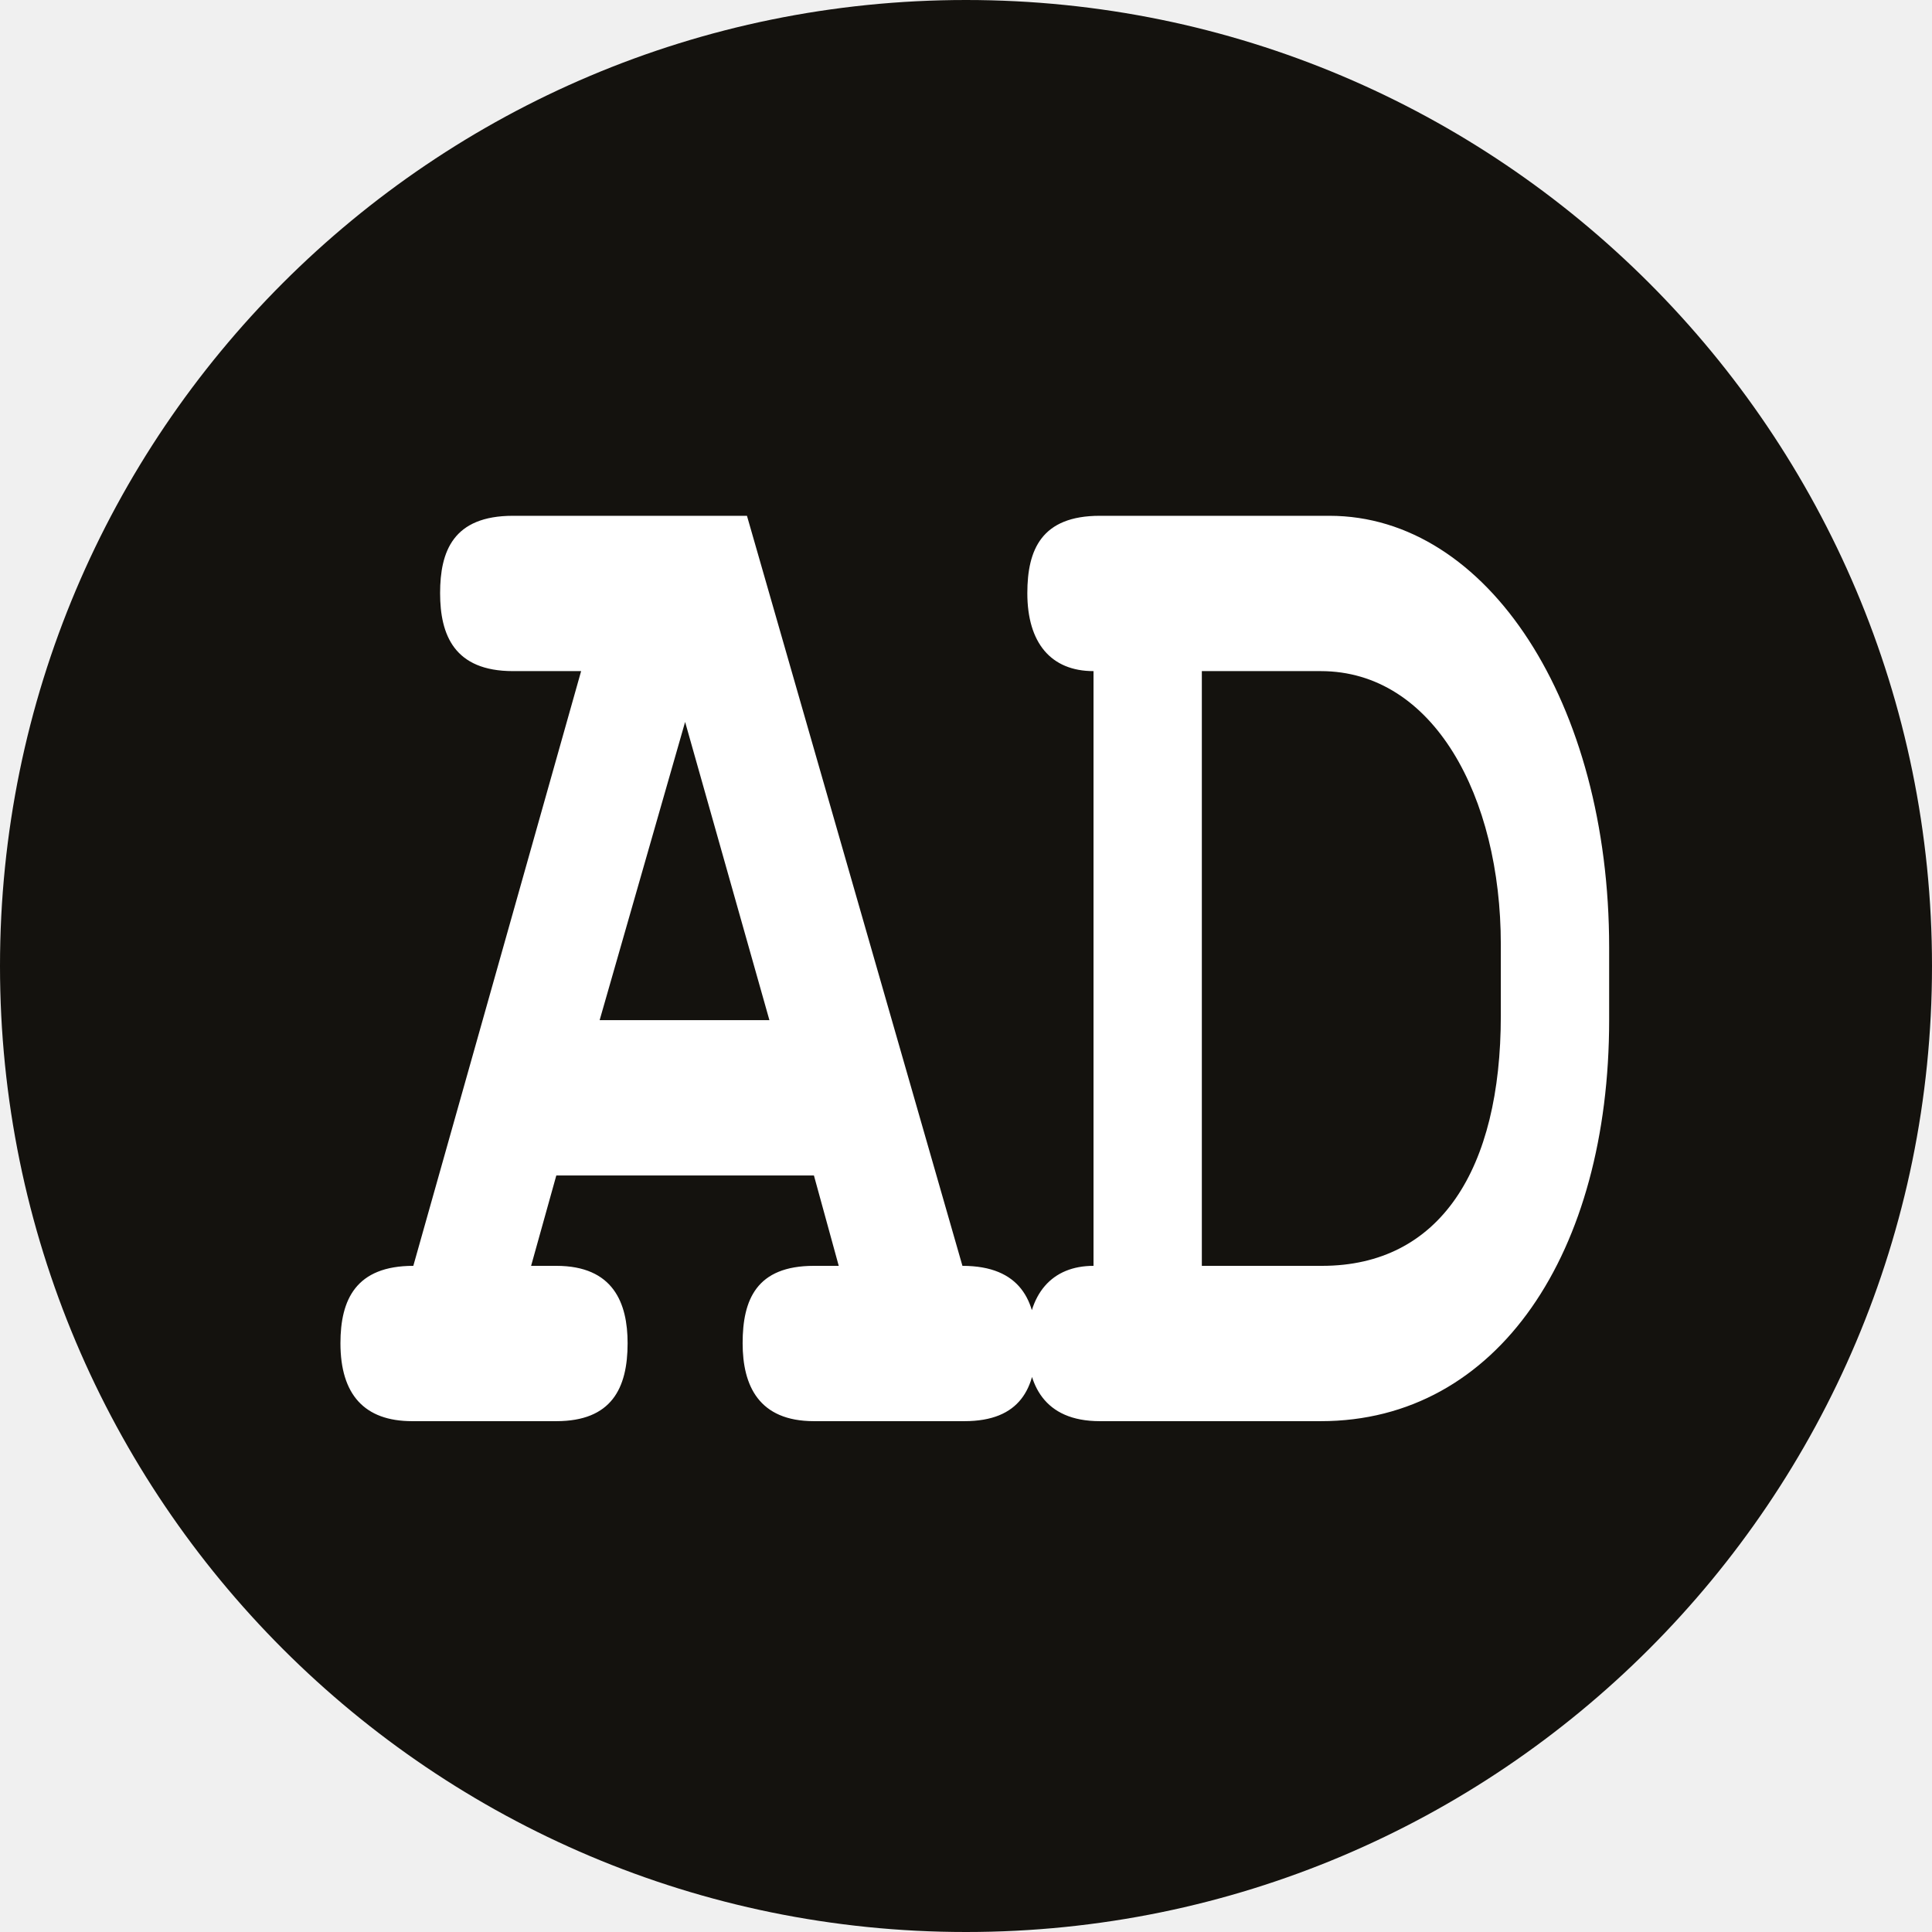
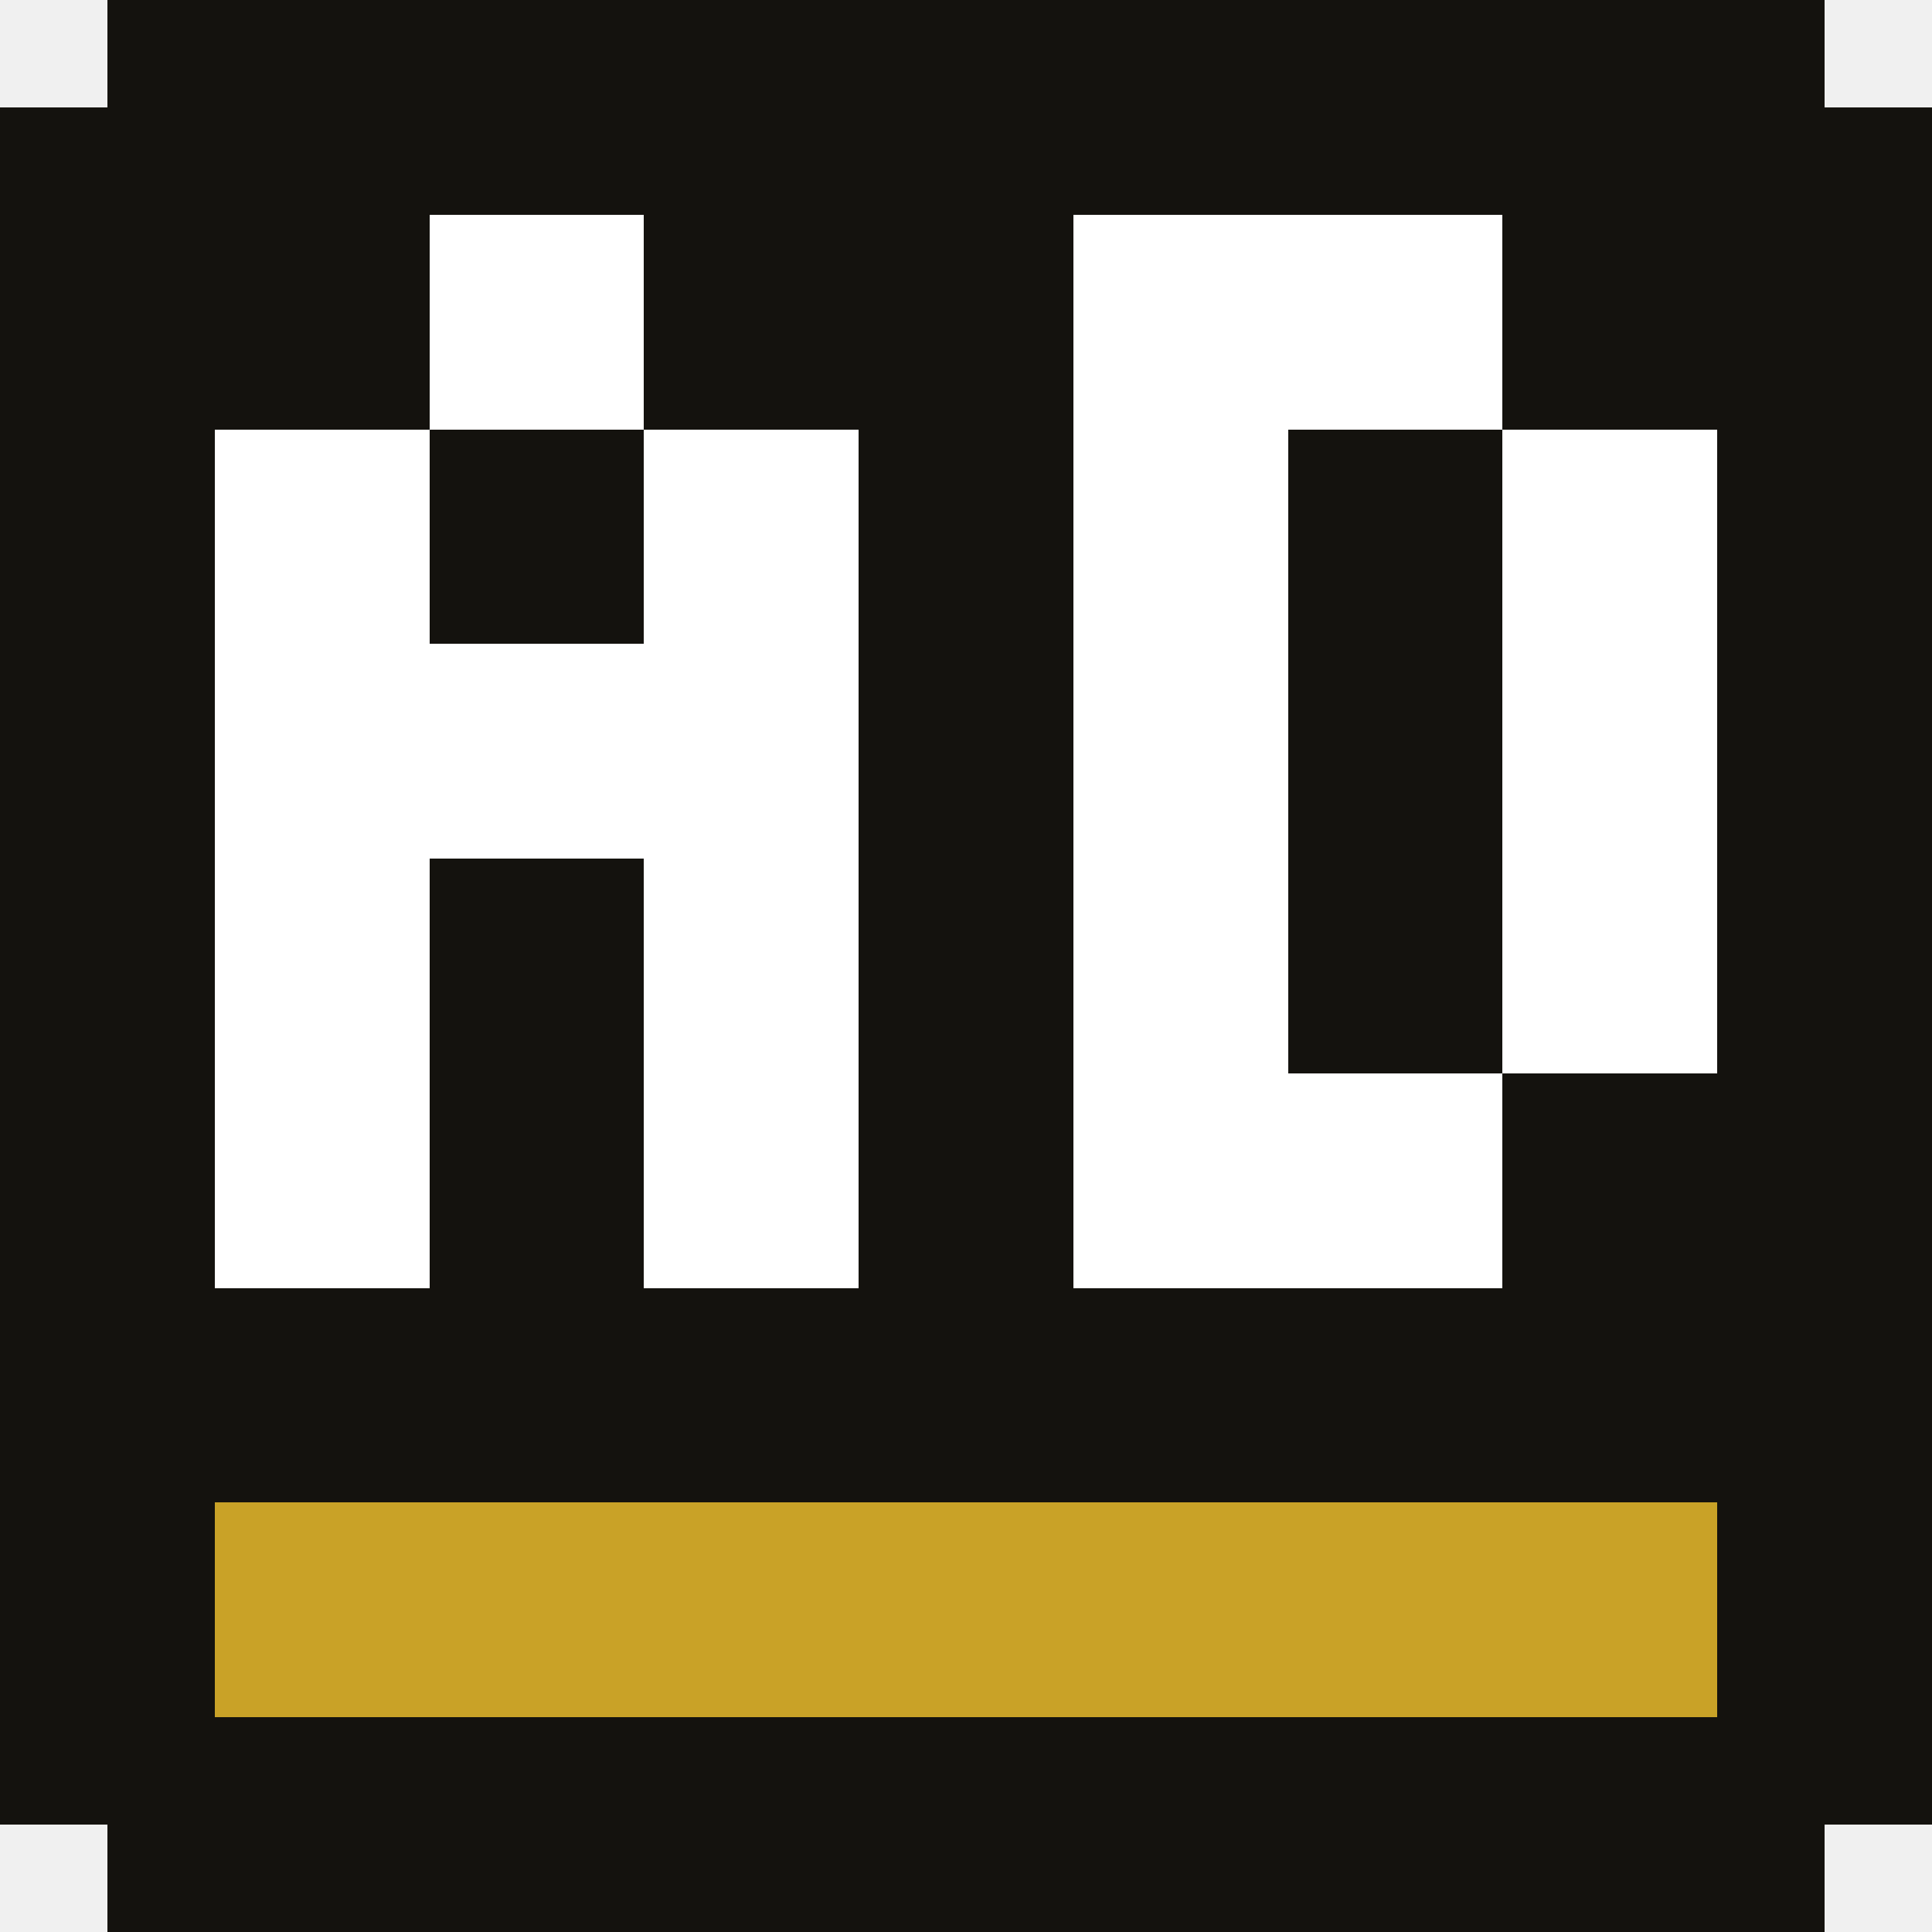
- <svg xmlns="http://www.w3.org/2000/svg" viewBox="0 0 64 64" version="1.1" id="svg1">
-   <defs id="defs1" />
-   <circle cx="32" cy="32" r="32" fill="#14120e" id="circle1" />
-   <text x="40.191" y="39.318" font-family="Georgia, 'Times New Roman', serif" font-size="42.966px" font-weight="bold" fill="#c9a227" text-anchor="middle" id="text1" transform="scale(0.8351343,1.197412)" style="stroke-width:1.131">
-     <tspan style="font-style:normal;font-variant:normal;font-weight:bold;font-stretch:normal;font-family:'TeX Gyre Cursor';-inkscape-font-specification:'TeX Gyre Cursor Bold';fill:#ffffff;stroke-width:1.131" id="tspan1">AD</tspan>
-   </text>
+ <svg xmlns="http://www.w3.org/2000/svg" viewBox="0 0 18 18" shape-rendering="crispEdges">
+   <path fill="#14120e" d="M1 0h16v1h1v16h-1v1H1v-1H0V1h1z" />
+   <g fill="#ffffff">
+     <rect x="4" y="2" width="2" height="2" />
+     <rect x="2" y="4" width="2" height="2" />
+     <rect x="6" y="4" width="2" height="2" />
+     <rect x="2" y="6" width="6" height="2" />
+     <rect x="2" y="8" width="2" height="2" />
+     <rect x="6" y="8" width="2" height="2" />
+     <rect x="2" y="10" width="2" height="2" />
+     <rect x="6" y="10" width="2" height="2" />
+     <rect x="10" y="2" width="4" height="2" />
+     <rect x="10" y="4" width="2" height="2" />
+     <rect x="14" y="4" width="2" height="2" />
+     <rect x="10" y="6" width="2" height="2" />
+     <rect x="14" y="6" width="2" height="2" />
+     <rect x="10" y="8" width="2" height="2" />
+     <rect x="14" y="8" width="2" height="2" />
+     <rect x="10" y="10" width="4" height="2" />
+   </g>
+   <rect fill="#c9a227" x="2" y="14" width="14" height="2" />
</svg>
